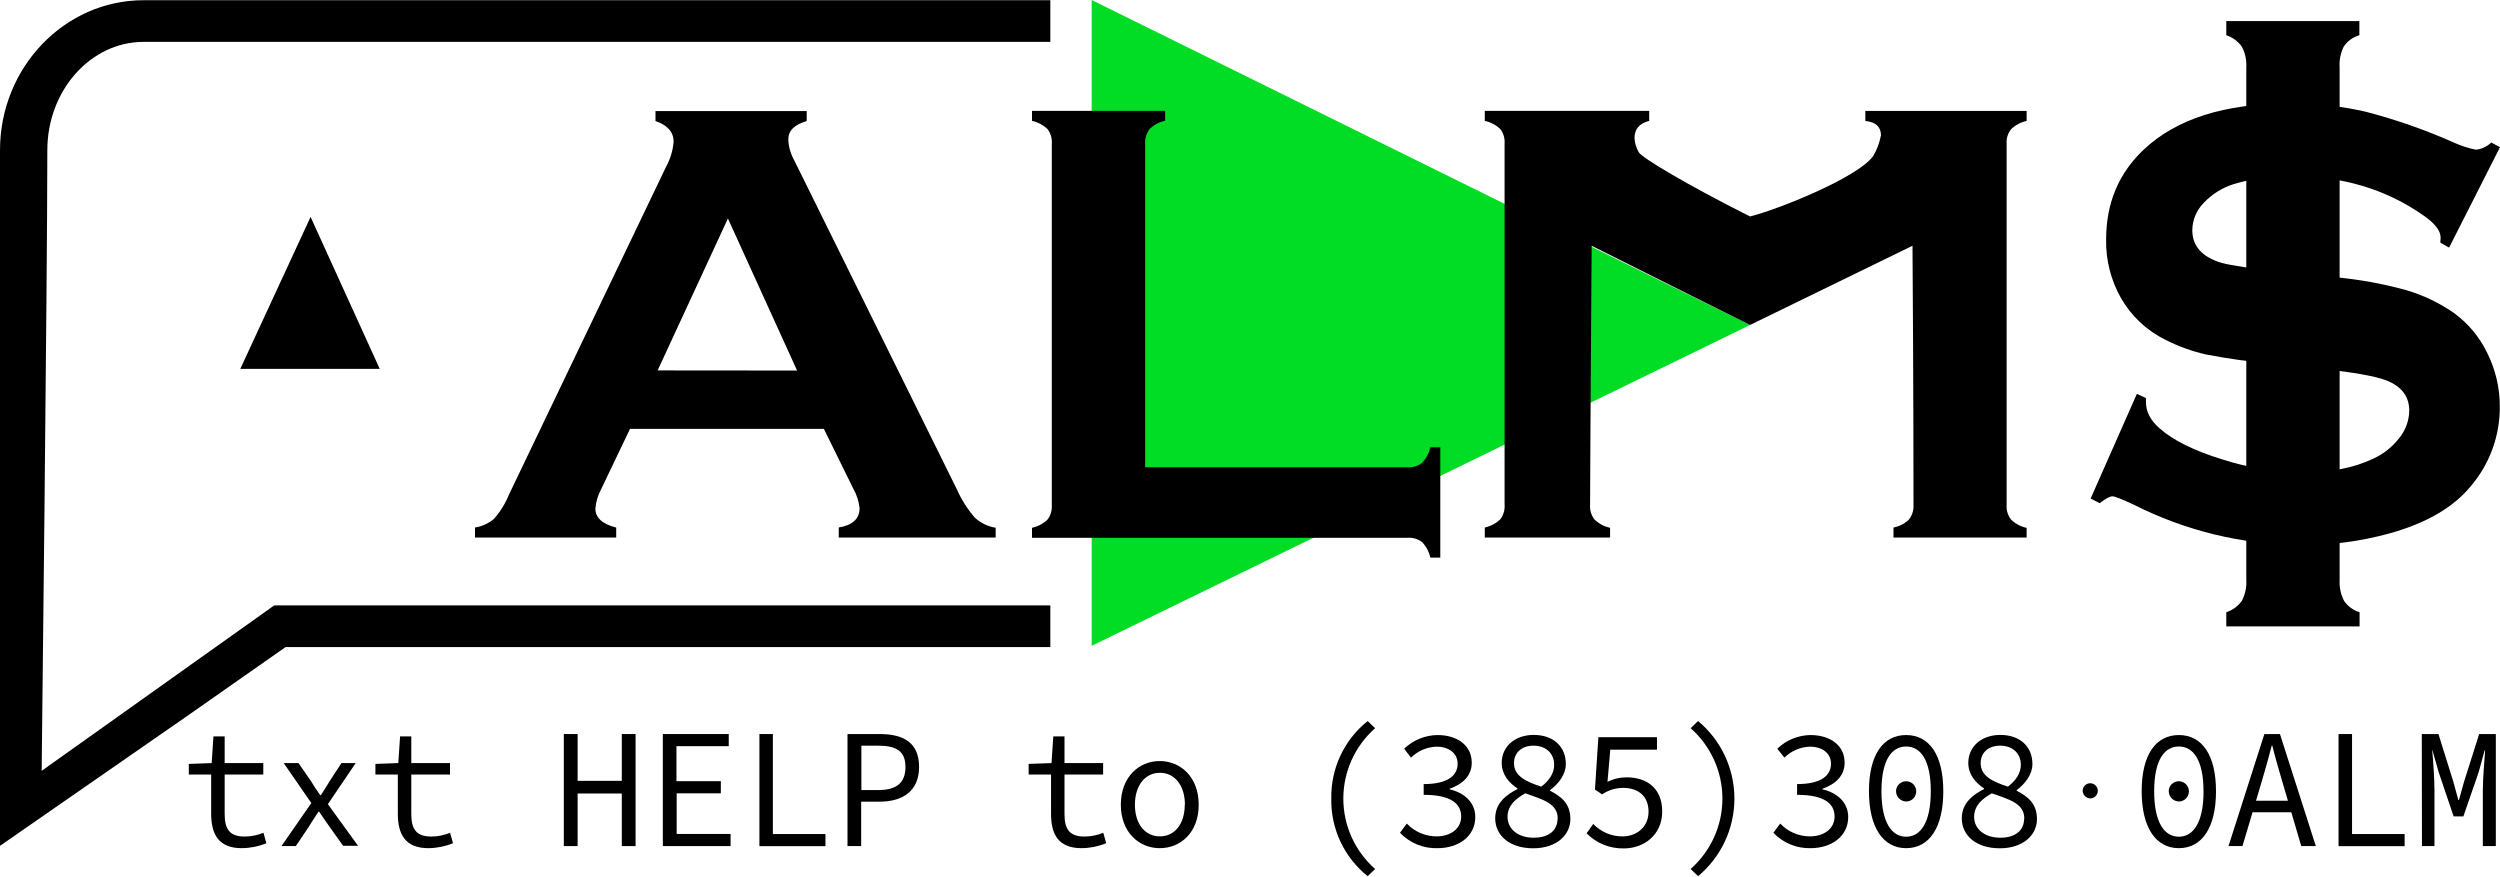
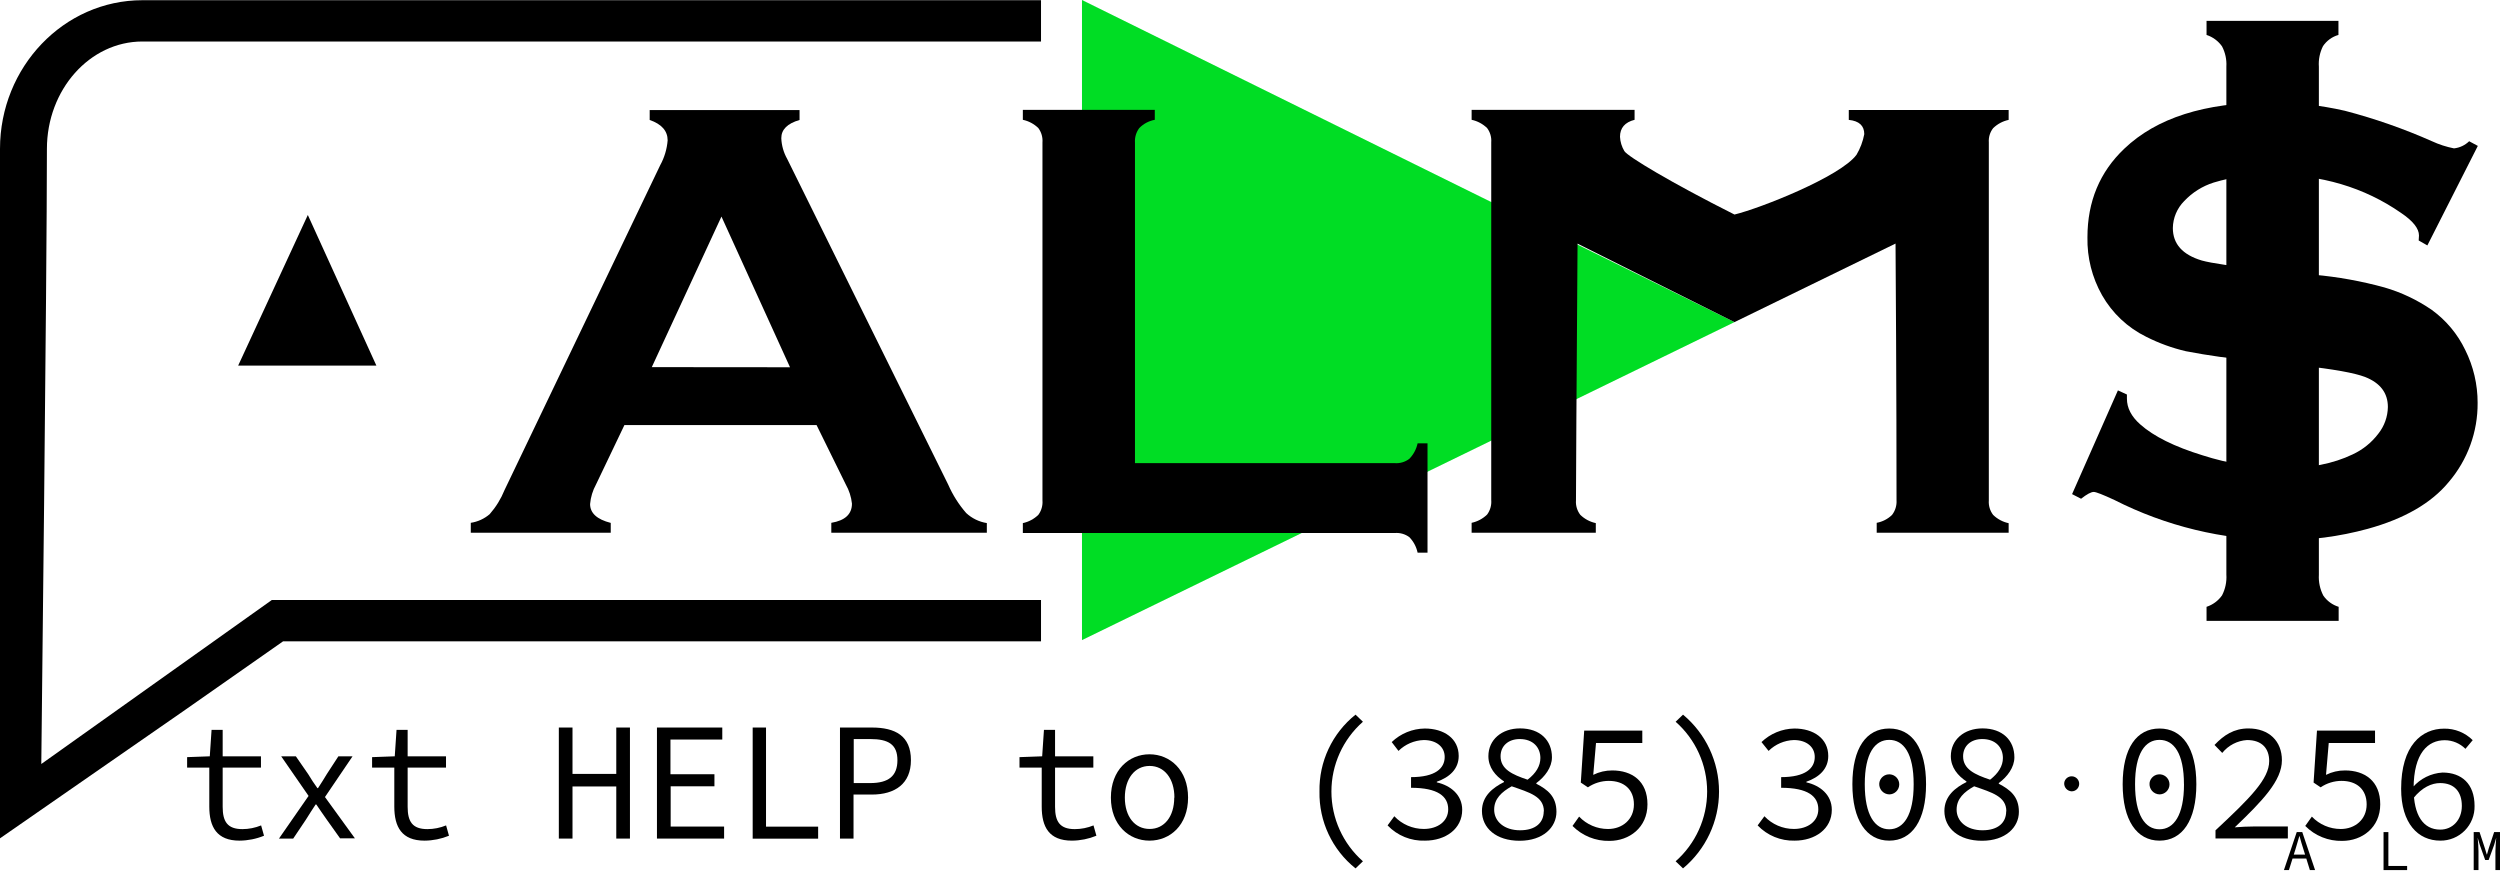
- <svg xmlns="http://www.w3.org/2000/svg" viewBox="0 0 600 210.28">
+ <svg xmlns="http://www.w3.org/2000/svg" viewBox="0 0 605.37 210.68">
  <defs>
    <style>.cls-1{fill:#00dd24;}</style>
  </defs>
  <g id="Layer_2" data-name="Layer 2">
    <g id="Layer_1-2" data-name="Layer 1">
      <polyline class="cls-1" points="262 155 420 78 262 0" />
      <path d="M197.73,102.93H151.2l-6.88,14.39a11.9,11.9,0,0,0-1.43,4.73q0,3.3,5,4.57V129H114v-2.4a9.09,9.09,0,0,0,4.58-2.1,20.6,20.6,0,0,0,3.6-5.85L159.87,40a15,15,0,0,0,1.8-6c0-2.3-1.46-3.95-4.35-4.95v-2.4h36.29v2.4q-4.43,1.28-4.42,4.42a11.07,11.07,0,0,0,1.42,5l39,78.89a26.9,26.9,0,0,0,4.35,6.87,9.54,9.54,0,0,0,5,2.43V129H201.3v-2.4q5-.83,5-4.65a12,12,0,0,0-1.5-4.65Zm-6.43-14L174.7,52.44,157.83,88.9ZM91.14,88.53,74.54,52.06,57.67,88.53Z" />
      <path d="M274.83,112.15h62.92a5.19,5.19,0,0,0,3.52-1.05,7.68,7.68,0,0,0,2-3.75h2.4v26.47h-2.4a7.68,7.68,0,0,0-2-3.75,5.19,5.19,0,0,0-3.52-1H247.68v-2.4a7.68,7.68,0,0,0,3.75-2,5.19,5.19,0,0,0,1-3.52V34.53a5.19,5.19,0,0,0-1-3.52,7.68,7.68,0,0,0-3.75-2v-2.4h31.95v2.4A7.06,7.06,0,0,0,275.88,31a5.34,5.34,0,0,0-1.05,3.56Z" />
      <path d="M420,78,382,59c-.26,34.12-.37,58.93-.38,62.15a5.13,5.13,0,0,0,1.05,3.52,7.68,7.68,0,0,0,3.75,2V129H356.35v-2.4a7.68,7.68,0,0,0,3.75-2,5.19,5.19,0,0,0,1-3.52V34.46a5.08,5.08,0,0,0-1-3.45,7.68,7.68,0,0,0-3.75-2v-2.4h39.46v2.4q-3.53.9-3.53,4.12h0a7.46,7.46,0,0,0,1.05,3.45c.77,1.3,11.44,7.71,26.67,15.37,6.32-1.54,25.64-9.18,29.55-14.47a15.36,15.36,0,0,0,1.88-5h0q0-3.07-3.75-3.45v-2.4h38.71v2.4a7.68,7.68,0,0,0-3.75,2,5,5,0,0,0-1.05,3.45v86.69a5.14,5.14,0,0,0,1.05,3.52,7.68,7.68,0,0,0,3.75,2V129H454.44v-2.4a7.2,7.2,0,0,0,3.71-1.91,5.26,5.26,0,0,0,1.09-3.56c0-3.35,0-28.11-.24-62.15Z" />
      <path d="M600,35.33l-12.22,24.1-2.1-1.2c.05-.5.07-.9.07-1.2q0-2.55-4.35-5.48-13.35-9.28-31.35-9.29a45.9,45.9,0,0,0-14,1.94,16.71,16.71,0,0,0-7.16,4.5,9.47,9.47,0,0,0-2.74,6.52q0,5.76,7,7.86,3.6,1,15.44,2.25l11.78,1.2a96.5,96.5,0,0,1,17,3.07,39.83,39.83,0,0,1,11.52,5.47,25.74,25.74,0,0,1,8.06,9.67,28.55,28.55,0,0,1,3,12.81,29.14,29.14,0,0,1-7,19.18q-6.3,7.65-19.58,11.32a78.31,78.31,0,0,1-21.22,2.77A90,90,0,0,1,512,121.07q-4.2-1.95-5-1.95c-.65,0-1.67.55-3.07,1.65l-2.18-1.12,11.1-25.12,2.18,1v1q0,3.38,3.22,6.23,4.88,4.35,15.08,7.49a65.51,65.51,0,0,0,19.34,3.15q10,0,17-3.36a16.55,16.55,0,0,0,6.22-5,10.67,10.67,0,0,0,2.33-6.48q0-5.09-5.48-7.26-3.83-1.49-15.45-2.77l-11.54-1.19a159.83,159.83,0,0,1-16.43-2.29,42.67,42.67,0,0,1-9.6-3.49A24.93,24.93,0,0,1,509,71.47a27.35,27.35,0,0,1-3.53-14q0-13,8.93-21.47,11.7-11.17,35.09-11.18a79.76,79.76,0,0,1,18.3,2A138.08,138.08,0,0,1,588.9,34.2a23.39,23.39,0,0,0,5.33,1.73,6.2,6.2,0,0,0,3.67-1.73Z" />
      <path d="M539.11,139.12v-123a9.35,9.35,0,0,0-1.05-4.89,7.37,7.37,0,0,0-3.75-2.77V5.06h31.94v3.4a6.73,6.73,0,0,0-3.74,2.71,9.59,9.59,0,0,0-1,5v123a9.74,9.74,0,0,0,1.08,5.06,7,7,0,0,0,3.71,2.71v3.4H534.31v-3.4a7.37,7.37,0,0,0,3.75-2.77A9.62,9.62,0,0,0,539.11,139.12Z" />
      <path d="M252.08,145.29l-186.26,0L10,185S11.36,66.76,11.36,36.05c0-14.33,10.37-26,23.12-26h217.6V.05H34.48C15.47.05,0,16.2,0,36.05V203s33.19-23,44.83-31.1q11.91-8.31,23.71-16.6H252.08Z" />
      <path d="M50.68,195.31v-9.43H45.31v-2.54l5.49-.2.43-6.4h2.69v6.4h9.27v2.74H53.92v9.48c0,3.56,1.13,5.41,4.79,5.41a12,12,0,0,0,4.52-.9l.7,2.5A15.92,15.92,0,0,1,58,203.56C52.48,203.56,50.68,200.23,50.68,195.31Z" />
      <path d="M74.72,192.73l-6.63-9.59h3.55l3,4.34c.66,1.11,1.44,2.3,2.22,3.37H77c.7-1.07,1.48-2.3,2.14-3.41l2.8-4.3h3.43L78.69,193l7.25,10H82.35l-3.27-4.59c-.82-1.11-1.68-2.46-2.49-3.61h-.16c-.78,1.19-1.56,2.38-2.34,3.65L71,203.06H67.55Z" />
      <path d="M95.48,195.31v-9.43H90.1v-2.54l5.49-.2.43-6.4h2.69v6.4H108v2.74H98.71v9.48c0,3.56,1.13,5.41,4.79,5.41a12,12,0,0,0,4.52-.9l.7,2.5a15.88,15.88,0,0,1-5.92,1.19C97.27,203.56,95.48,200.23,95.48,195.31Z" />
      <path d="M135.32,176.17h3.31V187.4h10.6V176.17h3.31v26.89h-3.31V190.44h-10.6v12.62h-3.31Z" />
      <path d="M159.08,176.17H174.9v2.91H162.35v8.4H173v2.92h-10.6v9.75h12.94v2.91H159.08Z" />
      <path d="M182.26,176.17h3.23v24h12.62v2.91H182.26Z" />
      <path d="M203.4,176.17h7.72c5.65,0,9.46,2,9.46,7.91,0,5.7-3.85,8.32-9.46,8.32h-4.44v10.66H203.4Zm7.33,13.45c4.44,0,6.58-1.73,6.58-5.54s-2.18-5.12-6.58-5.12h-4v10.66Z" />
      <path d="M252.25,195.31v-9.43h-5.38v-2.54l5.49-.2.43-6.4h2.69v6.4h9.27v2.74h-9.27v9.48c0,3.56,1.13,5.41,4.79,5.41a11.93,11.93,0,0,0,4.52-.9l.7,2.5a15.88,15.88,0,0,1-5.92,1.19C254,203.56,252.25,200.23,252.25,195.31Z" />
      <path d="M269,193.14c0-6.68,4.36-10.49,9.34-10.49s9.35,3.81,9.35,10.49-4.36,10.42-9.35,10.42S269,199.74,269,193.14Zm15.38,0c0-4.59-2.41-7.67-6-7.67s-6,3.08-6,7.67,2.41,7.59,6,7.59S284.34,197.69,284.34,193.14Z" />
      <path d="M319.51,191.67a23.24,23.24,0,0,1,8.73-18.62l1.79,1.72a22.52,22.52,0,0,0,0,33.79l-1.79,1.72A23.24,23.24,0,0,1,319.51,191.67Z" />
      <path d="M336,199.87l1.63-2.22a9.83,9.83,0,0,0,7.13,3.08c3.39,0,5.92-1.85,5.92-4.76,0-3.12-2.49-5.21-9-5.21v-2.58c5.89,0,8.15-2.13,8.15-4.88,0-2.5-2.07-4.1-5.07-4.1a9.15,9.15,0,0,0-6.12,2.63L337,179.69a11.77,11.77,0,0,1,8-3.28c4.67,0,8.22,2.42,8.22,6.65,0,3.15-2.22,5.16-5.3,6.23v.16c3.31.74,6.15,3,6.15,6.64,0,4.64-4.05,7.47-9,7.47A11.9,11.9,0,0,1,336,199.87Z" />
      <path d="M358.85,196.38c0-3.61,2.65-5.66,5.34-7v-.16c-2.07-1.36-3.78-3.37-3.78-6.11,0-4,3.23-6.73,7.67-6.73,4.87,0,7.72,2.91,7.72,7,0,2.46-1.72,4.72-3.78,6.24v.16c2.73,1.43,4.87,3.07,4.87,6.81s-3.24,7-8.92,7S358.85,200.52,358.85,196.38Zm15,.08c0-3.61-3.47-4.55-7.79-6.06-2.42,1.35-4.25,3-4.25,5.65,0,2.87,2.46,5,6.27,5S373.81,199.17,373.81,196.46ZM373,183.55c0-2.54-1.75-4.59-5-4.59-2.73,0-4.64,1.64-4.64,4.18,0,3.11,2.84,4.43,6.54,5.66C371.94,187.24,373,185.47,373,183.55Z" />
      <path d="M380.78,200l1.6-2.26a9.64,9.64,0,0,0,7,3c3.47,0,6.27-2.3,6.27-5.95s-2.41-5.7-6.08-5.7a9,9,0,0,0-5.06,1.56l-1.72-1.15.82-12.58h14.07v3H386.47l-.67,7.71a10.2,10.2,0,0,1,4.6-1.07c4.75,0,8.53,2.54,8.53,8.2s-4.44,8.86-9.19,8.86A12.19,12.19,0,0,1,380.78,200Z" />
      <path d="M405.75,208.56a22.52,22.52,0,0,0,0-33.79l1.79-1.72a24.23,24.23,0,0,1,0,37.23Z" />
      <path d="M425.61,199.87l1.64-2.22a9.8,9.8,0,0,0,7.13,3.08c3.38,0,5.92-1.85,5.92-4.76,0-3.12-2.5-5.21-9-5.21v-2.58c5.88,0,8.14-2.13,8.14-4.88,0-2.5-2.06-4.1-5.06-4.1a9.15,9.15,0,0,0-6.12,2.63l-1.72-2.14a11.78,11.78,0,0,1,7.95-3.28c4.68,0,8.22,2.42,8.22,6.65,0,3.15-2.22,5.16-5.3,6.23v.16c3.31.74,6.16,3,6.16,6.64,0,4.64-4.05,7.47-9,7.47A11.92,11.92,0,0,1,425.61,199.87Z" />
      <path d="M448.55,189.9c0-8.77,3.39-13.49,8.92-13.49s8.92,4.72,8.92,13.49-3.39,13.66-8.92,13.66S448.55,198.59,448.55,189.9Zm14.84,0c0-7.5-2.45-10.74-5.92-10.74s-5.92,3.24-5.92,10.74,2.45,10.91,5.92,10.91S463.39,197.41,463.39,189.9Zm-8.33-.28a2.43,2.43,0,1,1,2.41,2.74A2.49,2.49,0,0,1,455.06,189.62Z" />
      <path d="M470.83,196.38c0-3.61,2.65-5.66,5.34-7v-.16c-2.07-1.36-3.78-3.37-3.78-6.11,0-4,3.23-6.73,7.67-6.73,4.87,0,7.72,2.91,7.72,7,0,2.46-1.72,4.72-3.78,6.24v.16c2.72,1.43,4.87,3.07,4.87,6.81s-3.24,7-8.92,7S470.83,200.52,470.83,196.38Zm15,.08c0-3.61-3.47-4.55-7.79-6.06-2.42,1.35-4.25,3-4.25,5.65,0,2.87,2.46,5,6.27,5S485.79,199.17,485.79,196.46ZM485,183.55c0-2.54-1.75-4.59-5-4.59-2.73,0-4.64,1.64-4.64,4.18,0,3.11,2.84,4.43,6.54,5.66C483.92,187.24,485,185.47,485,183.55Z" />
      <path d="M499.84,189.62a1.82,1.82,0,1,1,1.81,2A1.9,1.9,0,0,1,499.84,189.62Z" />
      <path d="M514,189.9c0-8.77,3.39-13.49,8.92-13.49s8.92,4.72,8.92,13.49-3.39,13.66-8.92,13.66S514,198.59,514,189.9Zm14.84,0c0-7.5-2.46-10.74-5.92-10.74S517,182.4,517,189.9s2.45,10.91,5.92,10.91S528.85,197.41,528.85,189.9Zm-8.34-.28a2.43,2.43,0,1,1,2.42,2.74A2.49,2.49,0,0,1,520.51,189.62Z" />
-       <path d="M543.45,176.17h3.74l8.61,26.89h-3.5l-4.41-15c-.89-3-1.75-5.95-2.53-9.06h-.15c-.82,3.11-1.64,6.06-2.54,9.06l-4.48,15h-3.35Zm-4.05,16h11.73v2.78H539.4Z" />
-       <path d="M561.25,176.17h3.24v24h12.62v2.91H561.25Z" />
-       <path d="M581.23,176.17h4l3.58,11.48L590,192h.15l1.21-4.34L595,176.17h4v26.89h-3.12V189.62c0-2.63.39-7.22.55-9.52h-.12l-1.44,5.25-3.66,10.58h-2.34l-3.58-10.58-1.49-5.25h-.07c.23,2.3.54,6.89.54,9.52v13.44h-3Z" />
+       <path d="M536.48,201.06c8.41-7.84,13-12.43,13-16.77,0-3-1.71-5.09-5.37-5.09a8.41,8.41,0,0,0-6,3.12l-1.87-1.93c2.25-2.38,4.71-4,8.21-4,5,0,8.11,3.08,8.11,7.71,0,4.92-4.68,9.8-11.42,16.24,1.56-.13,3.16-.21,4.64-.21H554v2.91H536.48Z" />
+       <path d="M558.21,200l1.6-2.26a9.66,9.66,0,0,0,7,3c3.47,0,6.27-2.3,6.27-5.95s-2.41-5.7-6.07-5.7a9,9,0,0,0-5.07,1.56l-1.71-1.15.82-12.58h14.06v3H563.9l-.66,7.71a10.16,10.16,0,0,1,4.6-1.07c4.75,0,8.53,2.54,8.53,8.2s-4.44,8.86-9.2,8.86A12.19,12.19,0,0,1,558.21,200Z" />
+       <path d="M581.43,191c0-10.5,5-14.56,10.4-14.56a9.59,9.59,0,0,1,6.93,2.79L597,181.33a7.14,7.14,0,0,0-5-2.09c-4,0-7.55,3-7.55,11.73,0,6.44,2.33,9.92,6.46,9.92,2.93,0,5.22-2.3,5.22-5.74s-1.83-5.53-5.26-5.53c-2,0-4.36,1-6.5,3.69l-.12-2.67a10.34,10.34,0,0,1,7.21-3.57c4.6,0,7.75,2.71,7.75,8.08a8.22,8.22,0,0,1-8.3,8.41C585.52,203.56,581.43,199.37,581.43,191Z" />
+       <path d="M556.15,201.49h1.34l3.1,9.19h-1.26l-1.59-5.13c-.32-1-.63-2-.91-3.09h-.05c-.3,1.06-.59,2.07-.91,3.09l-1.61,5.13h-1.21Zm-1.46,5.45h4.22v.95h-4.22Z" />
+       <path d="M577.17,201.49h1.17v8.2h4.54v1h-5.71Z" />
+       <path d="M599,201.49h1.42l1.29,3.92.45,1.49h.06l.43-1.49,1.3-3.92h1.43v9.19h-1.12v-4.59c0-.9.14-2.47.2-3.25h0l-.52,1.79-1.32,3.61h-.84l-1.29-3.61-.53-1.79h0c.09.78.2,2.35.2,3.25v4.59H599Z" />
    </g>
  </g>
</svg>
